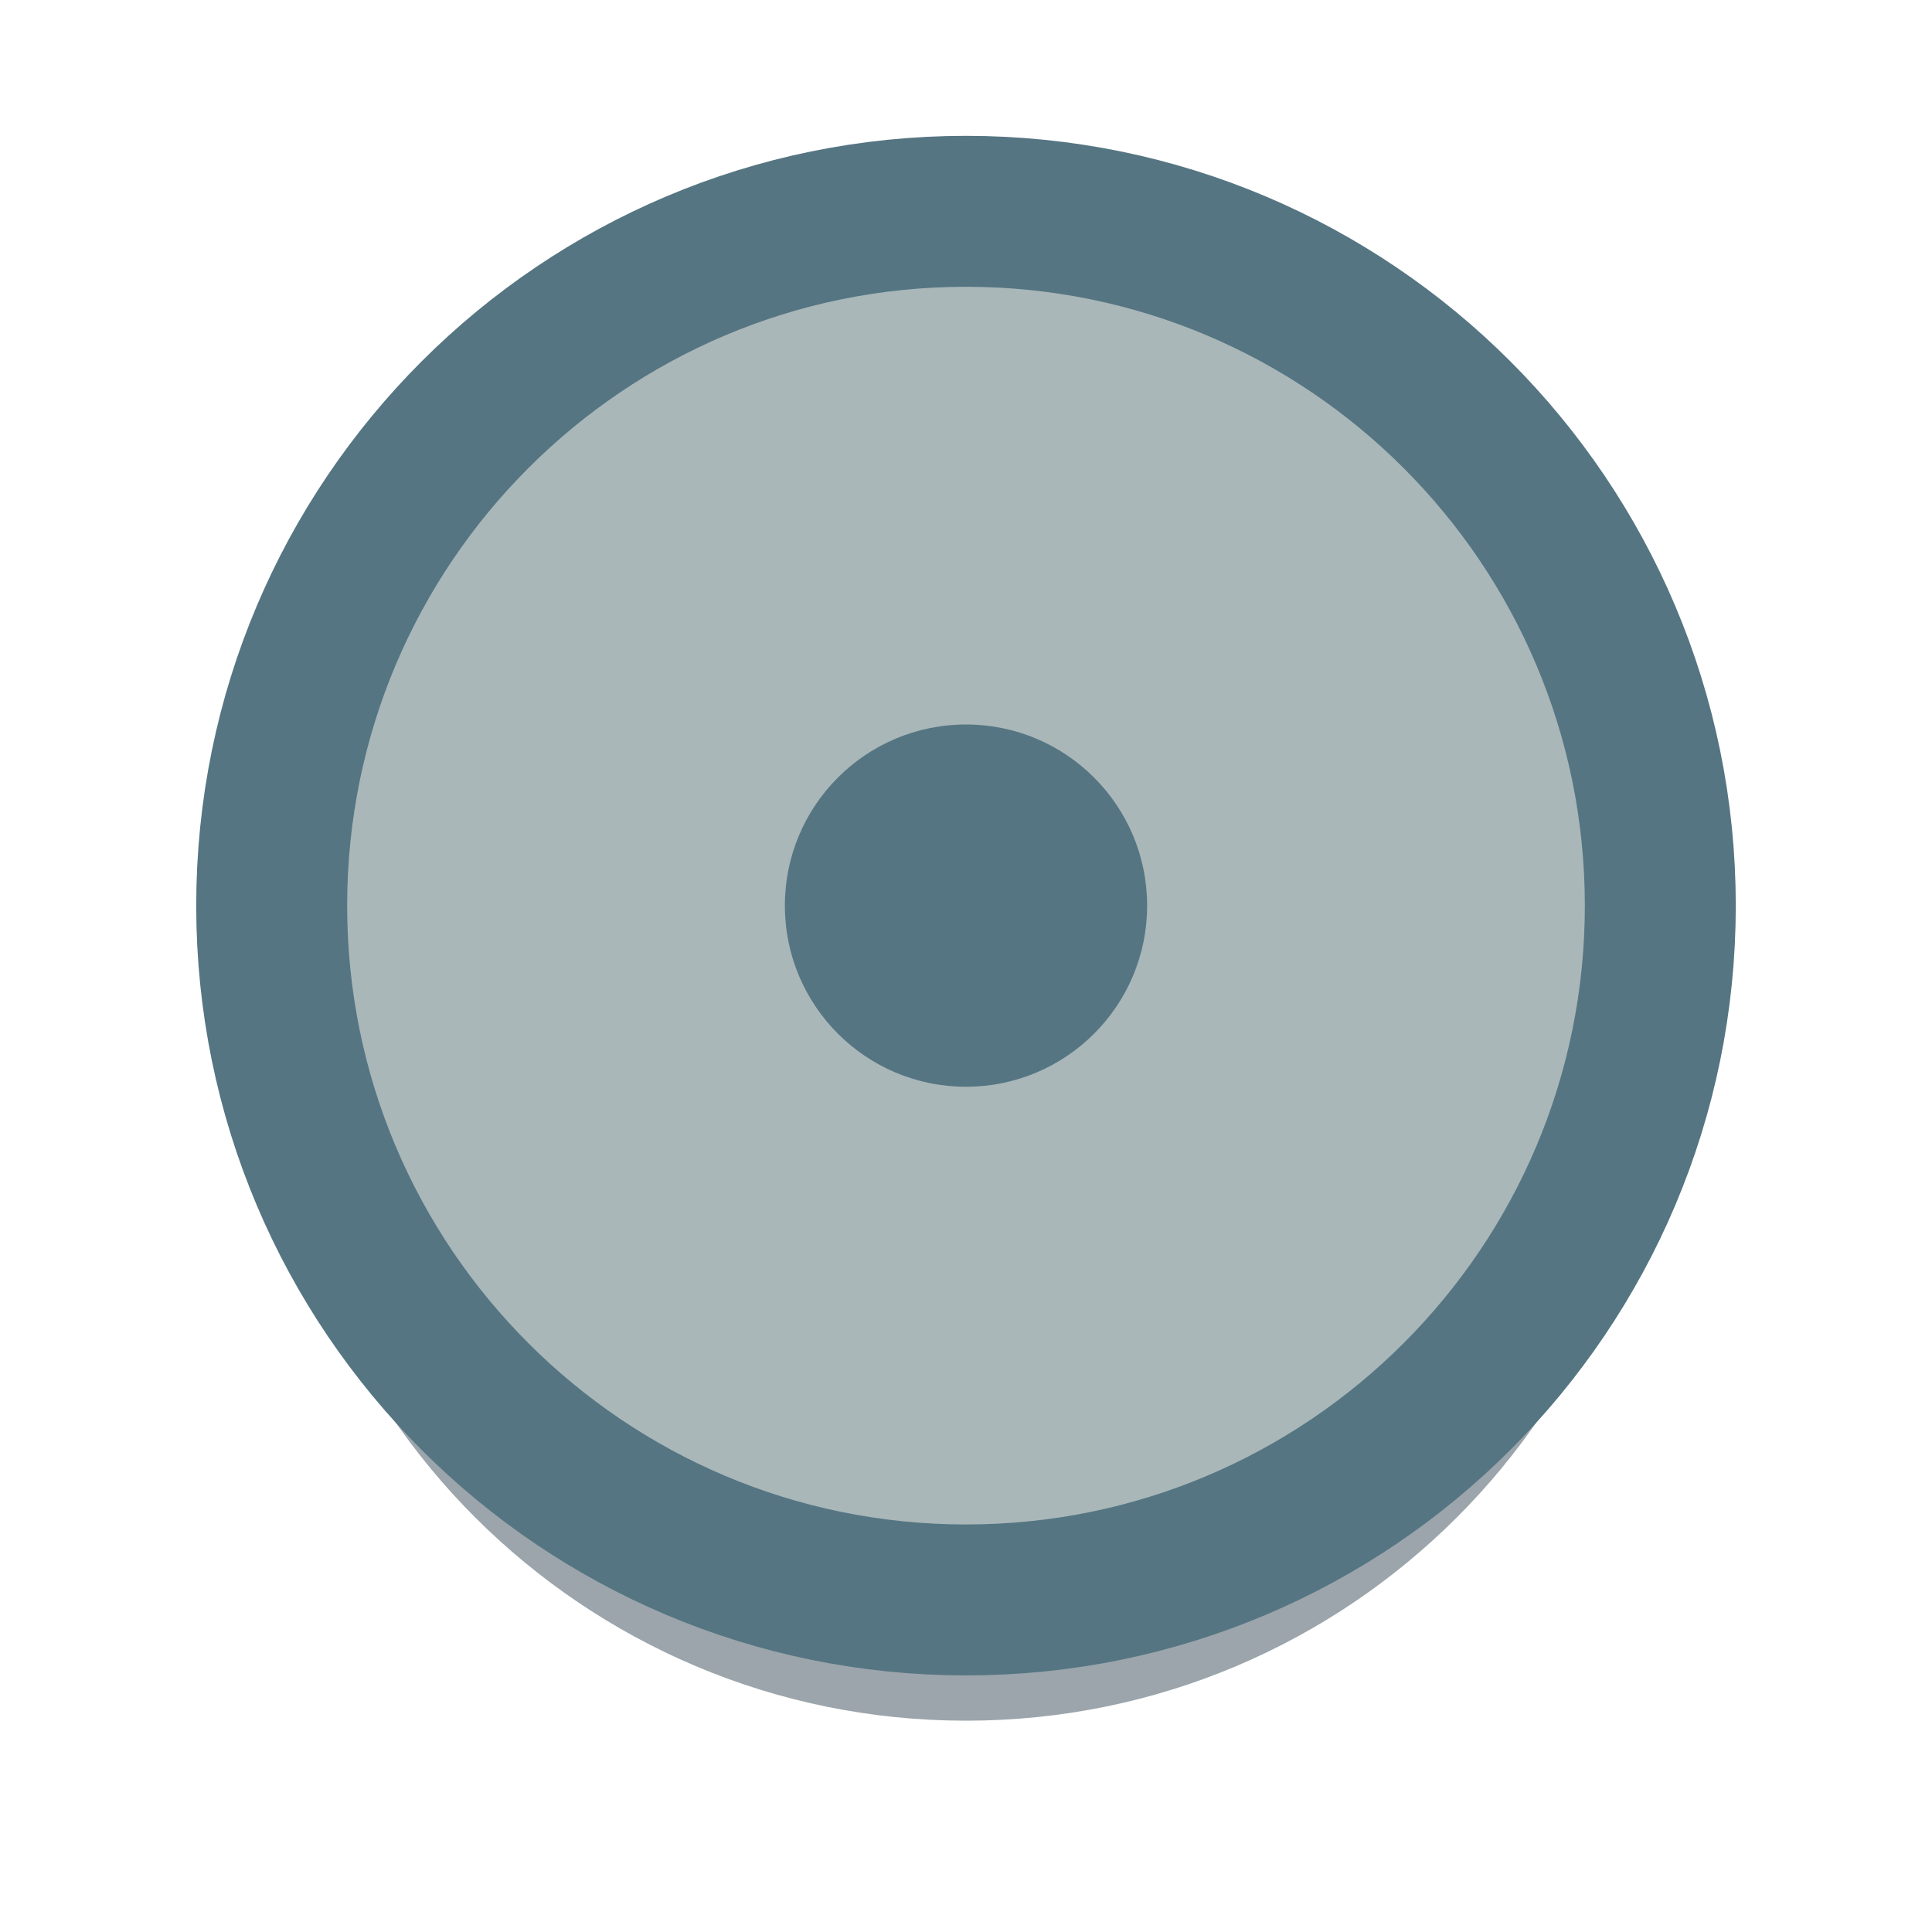
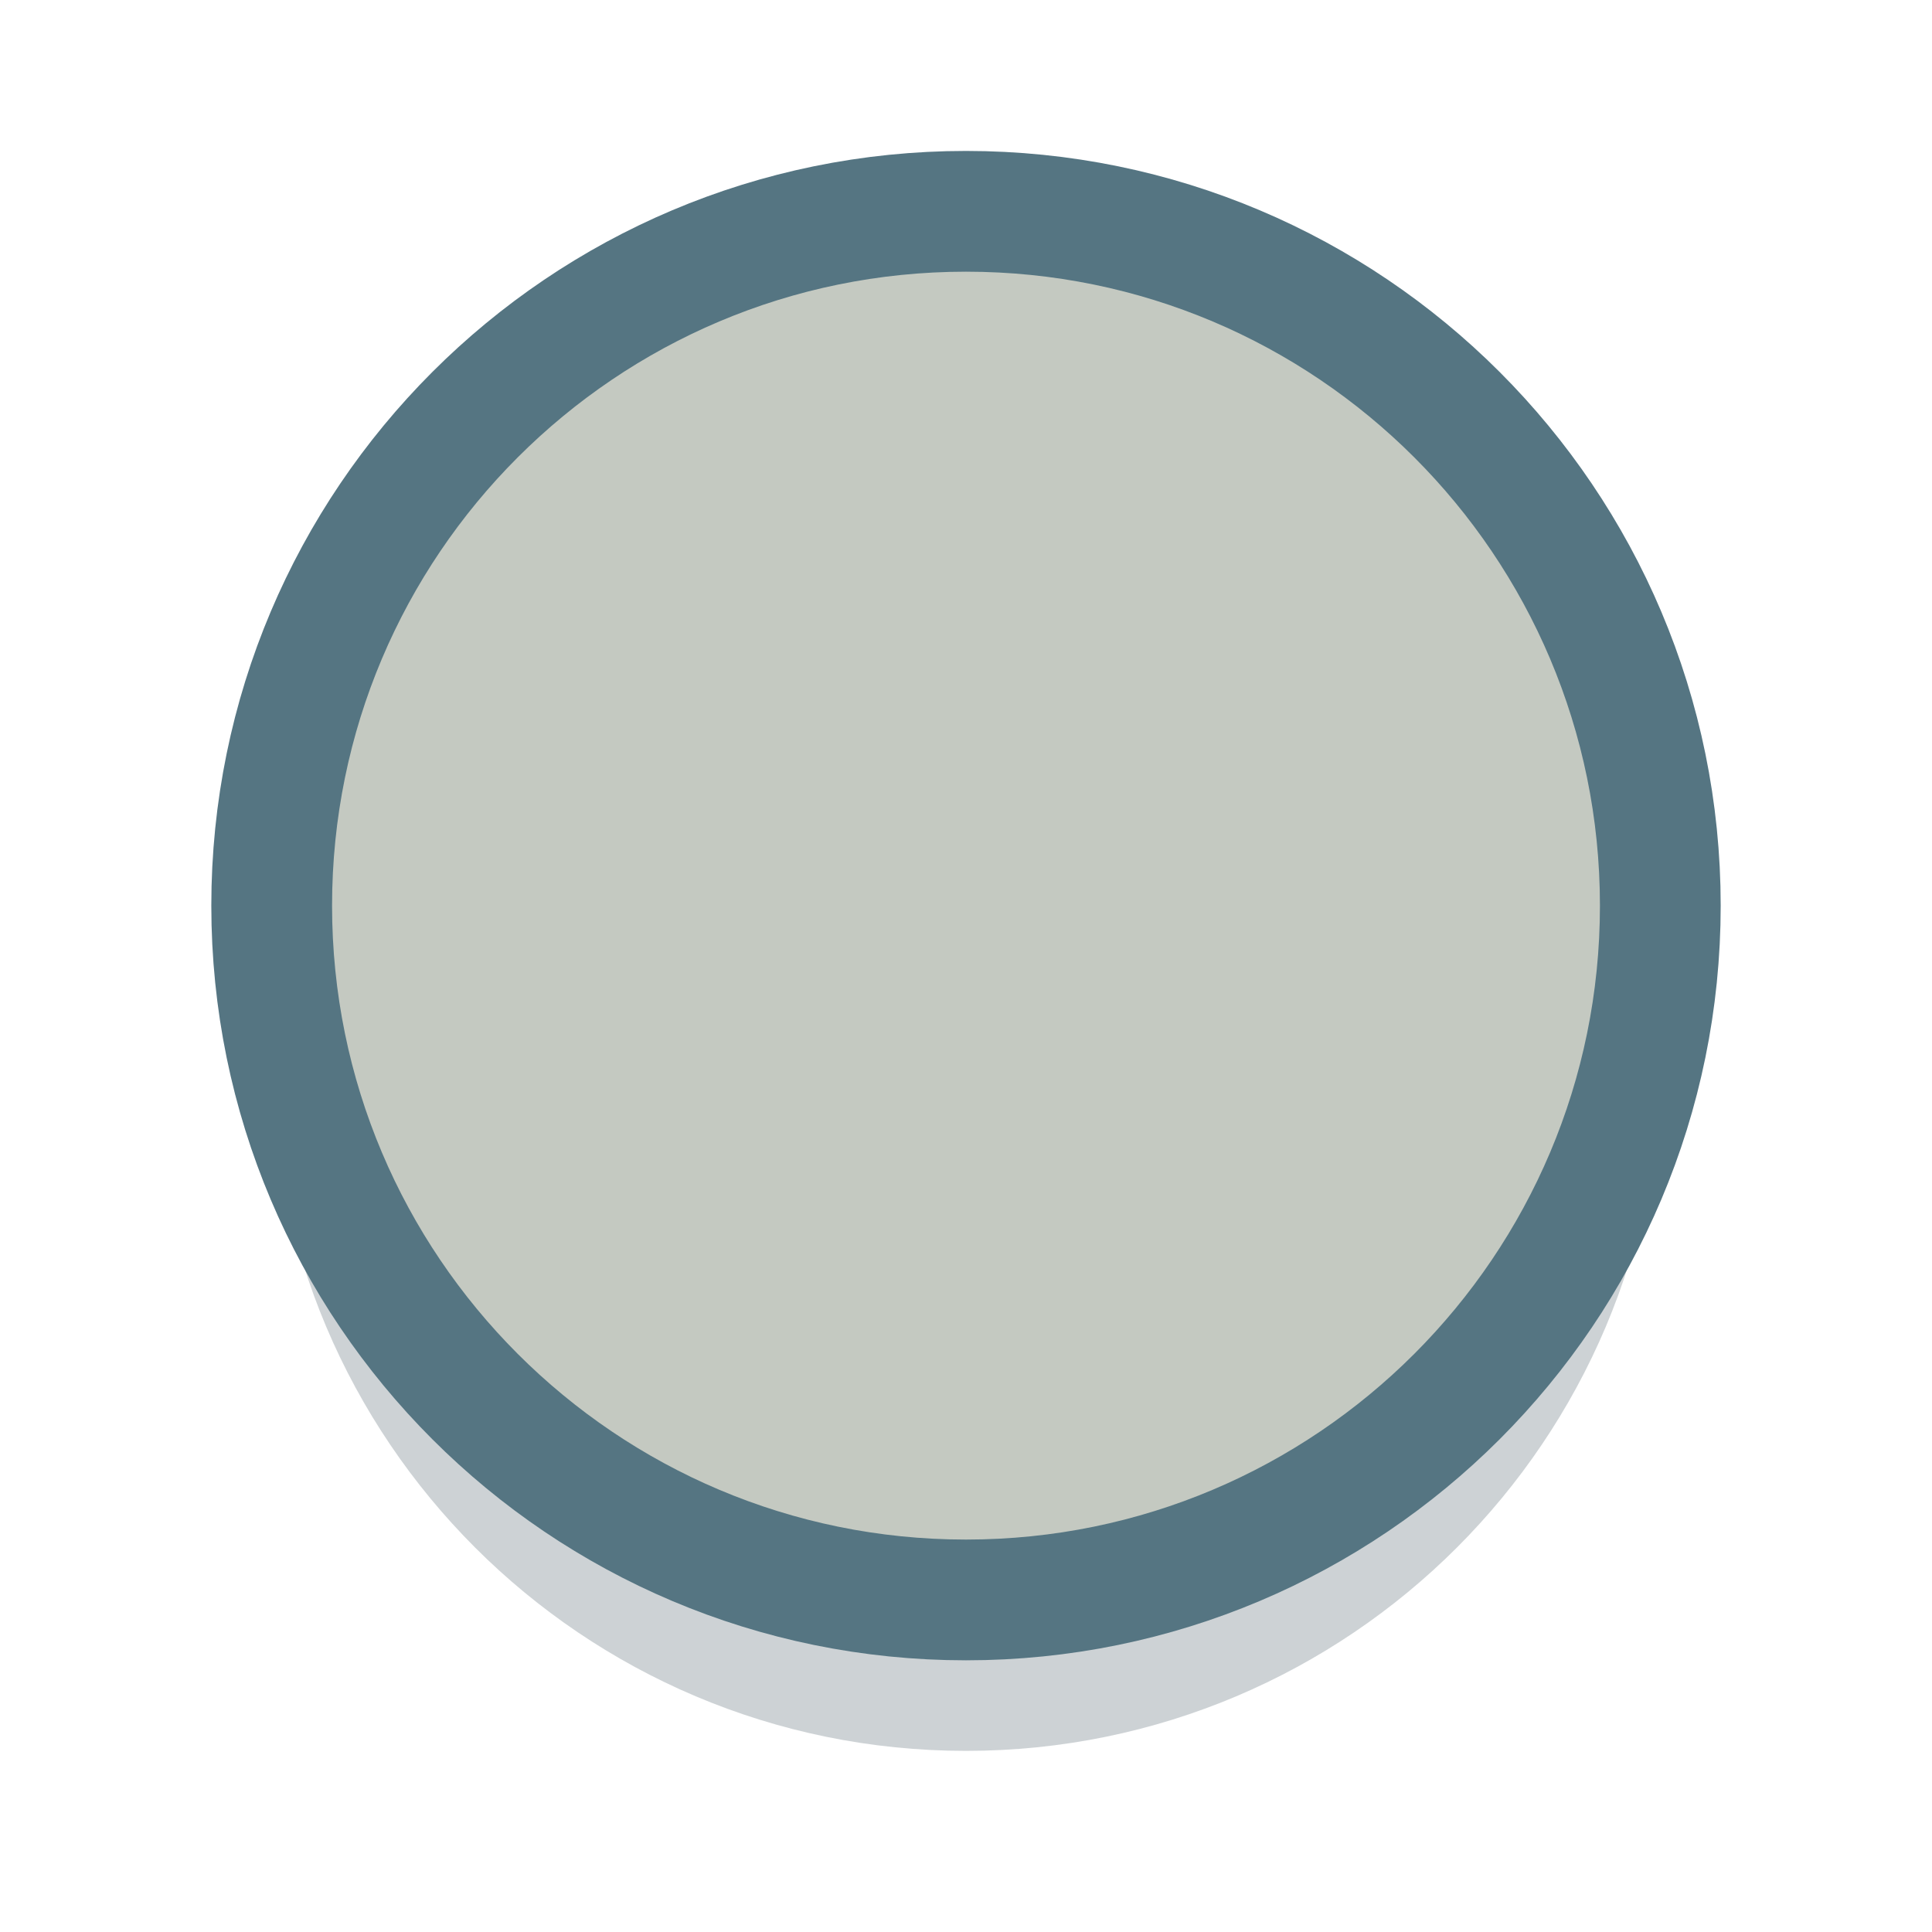
<svg xmlns="http://www.w3.org/2000/svg" width="64" height="64" viewBox="0 0 64 64">
-   <circle cx="32" cy="34" r="23" fill="#061f2d" opacity=".4" />
-   <circle cx="32" cy="30" r="23" fill="#a9b7b9" stroke="#557582" stroke-width="5" />
-   <circle cx="32" cy="30" r="6" fill="#557582" />
+   <circle cx="32" cy="35" r="23" fill="#061f2d" opacity=".2" />
+   <circle cx="32" cy="30" r="23" fill="#c4c9c1" stroke="#557582" stroke-width="4" />
</svg>
